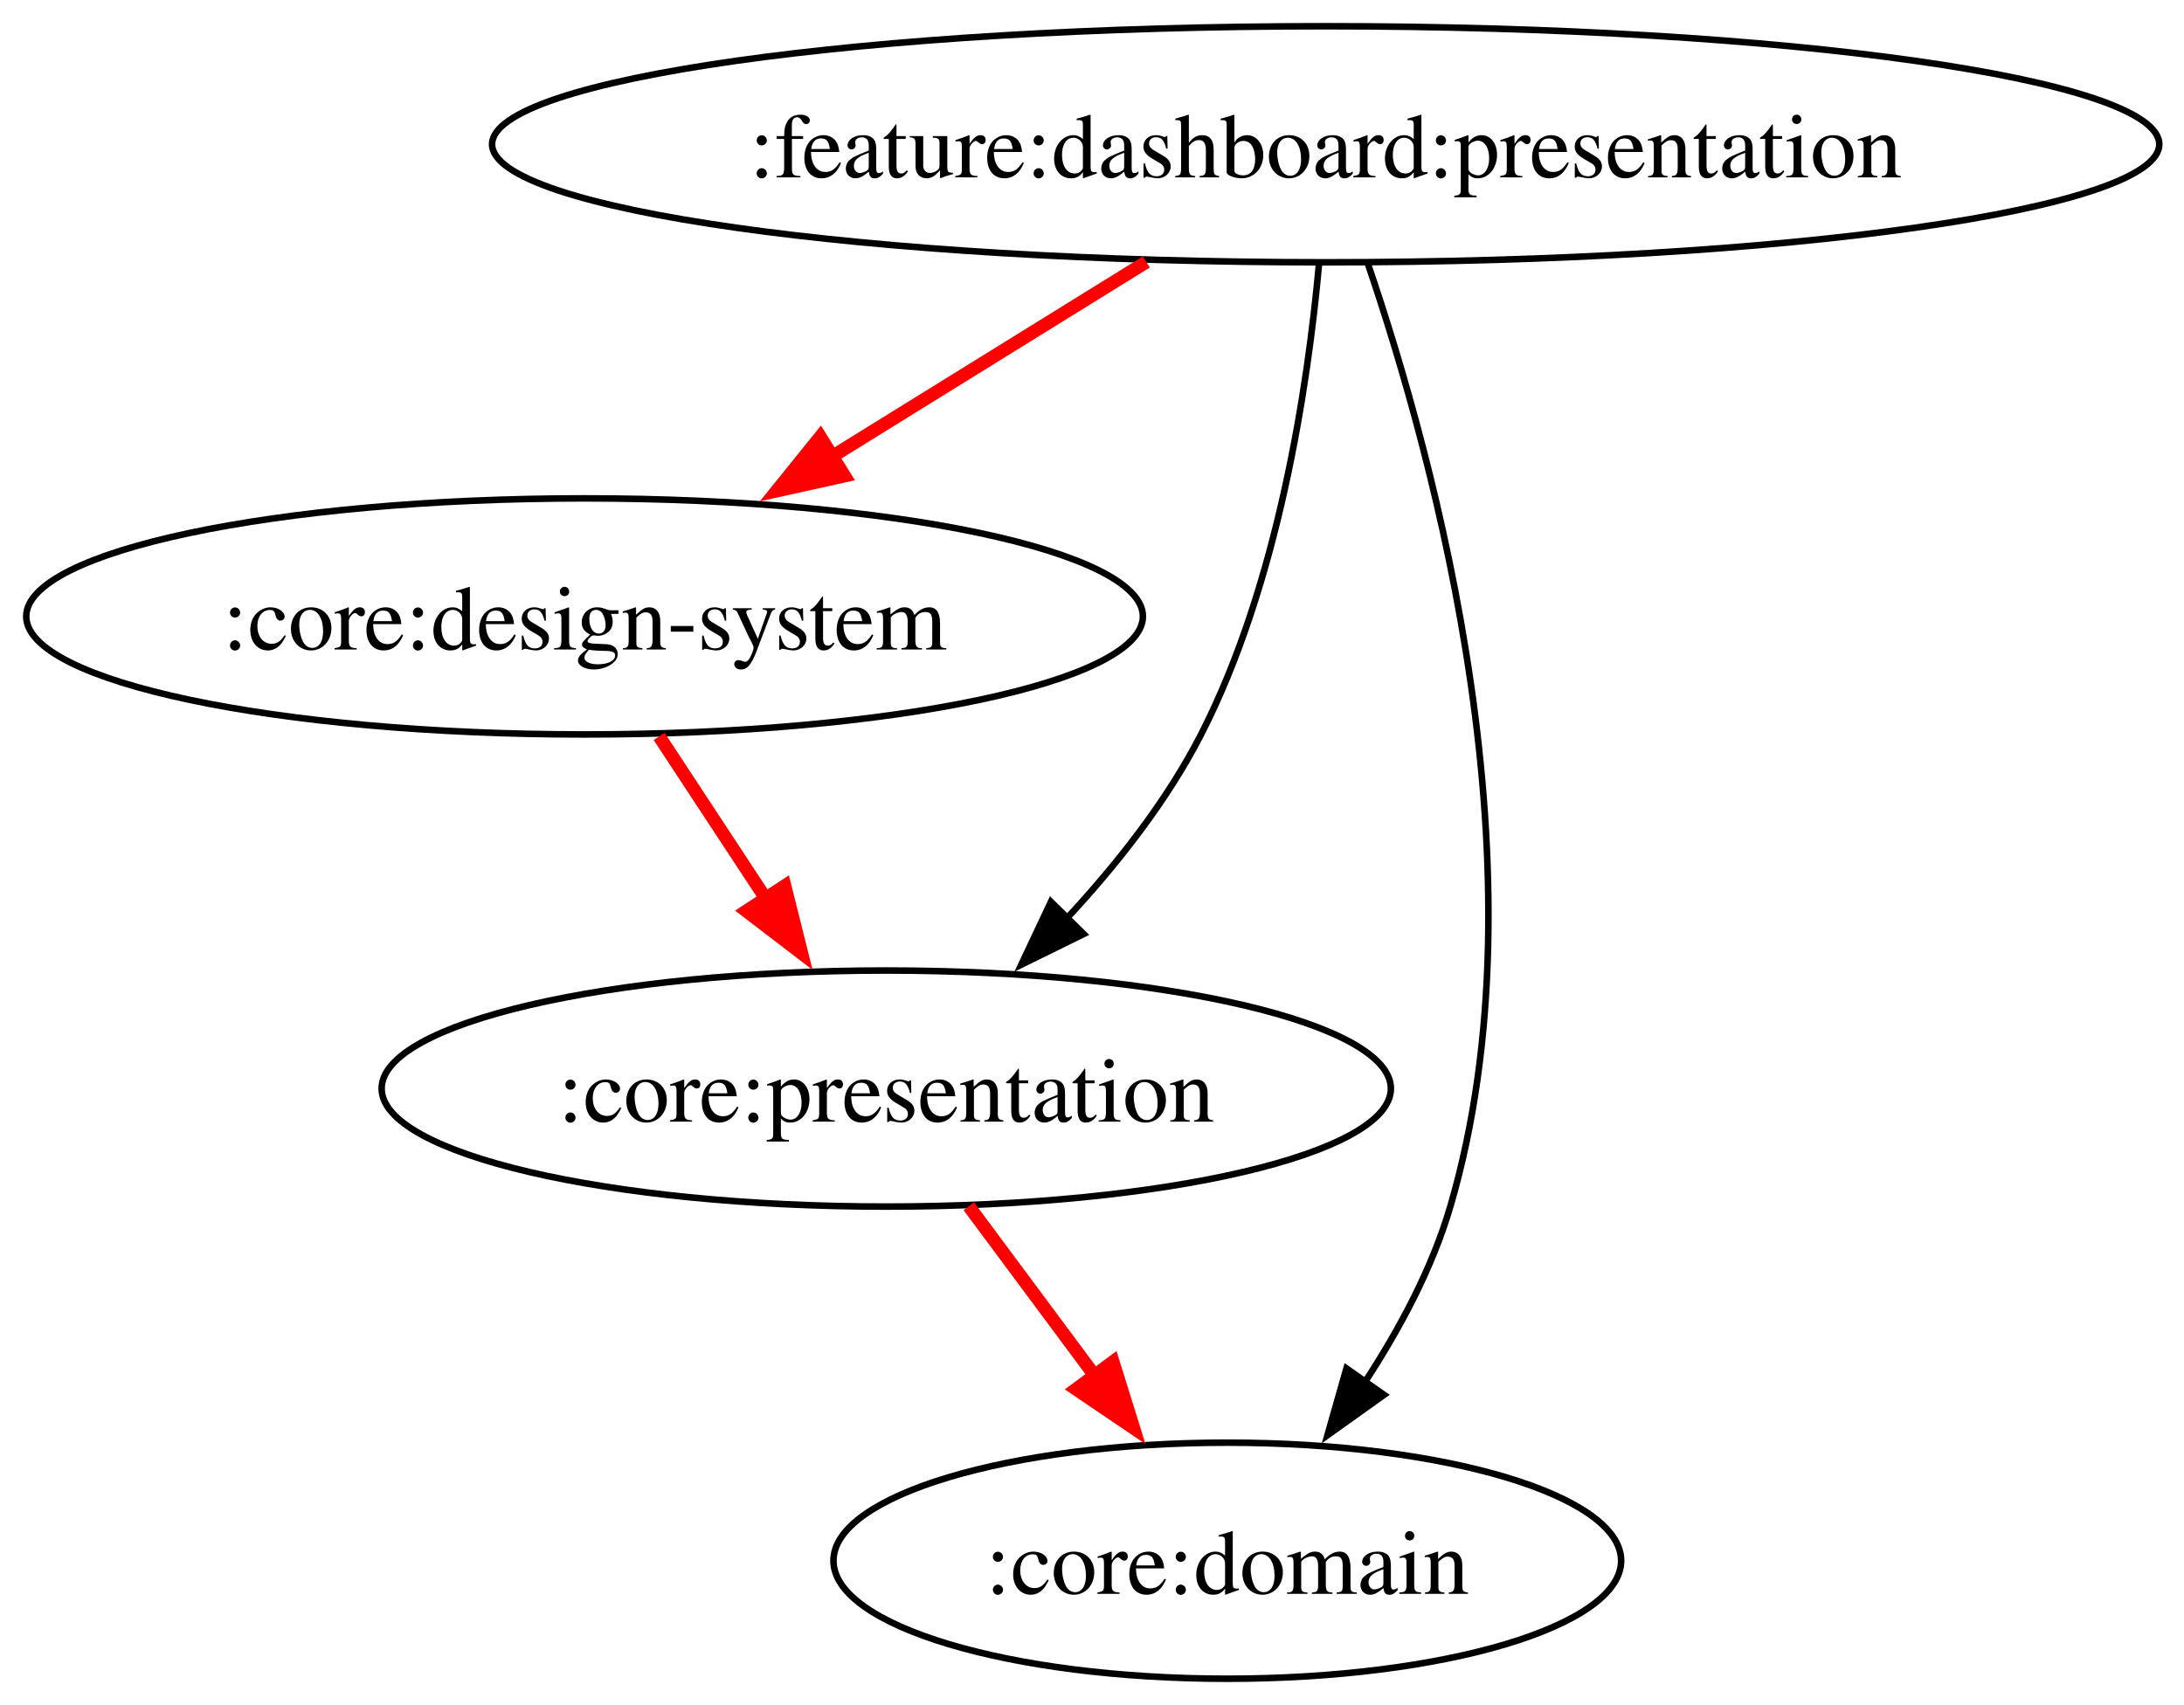
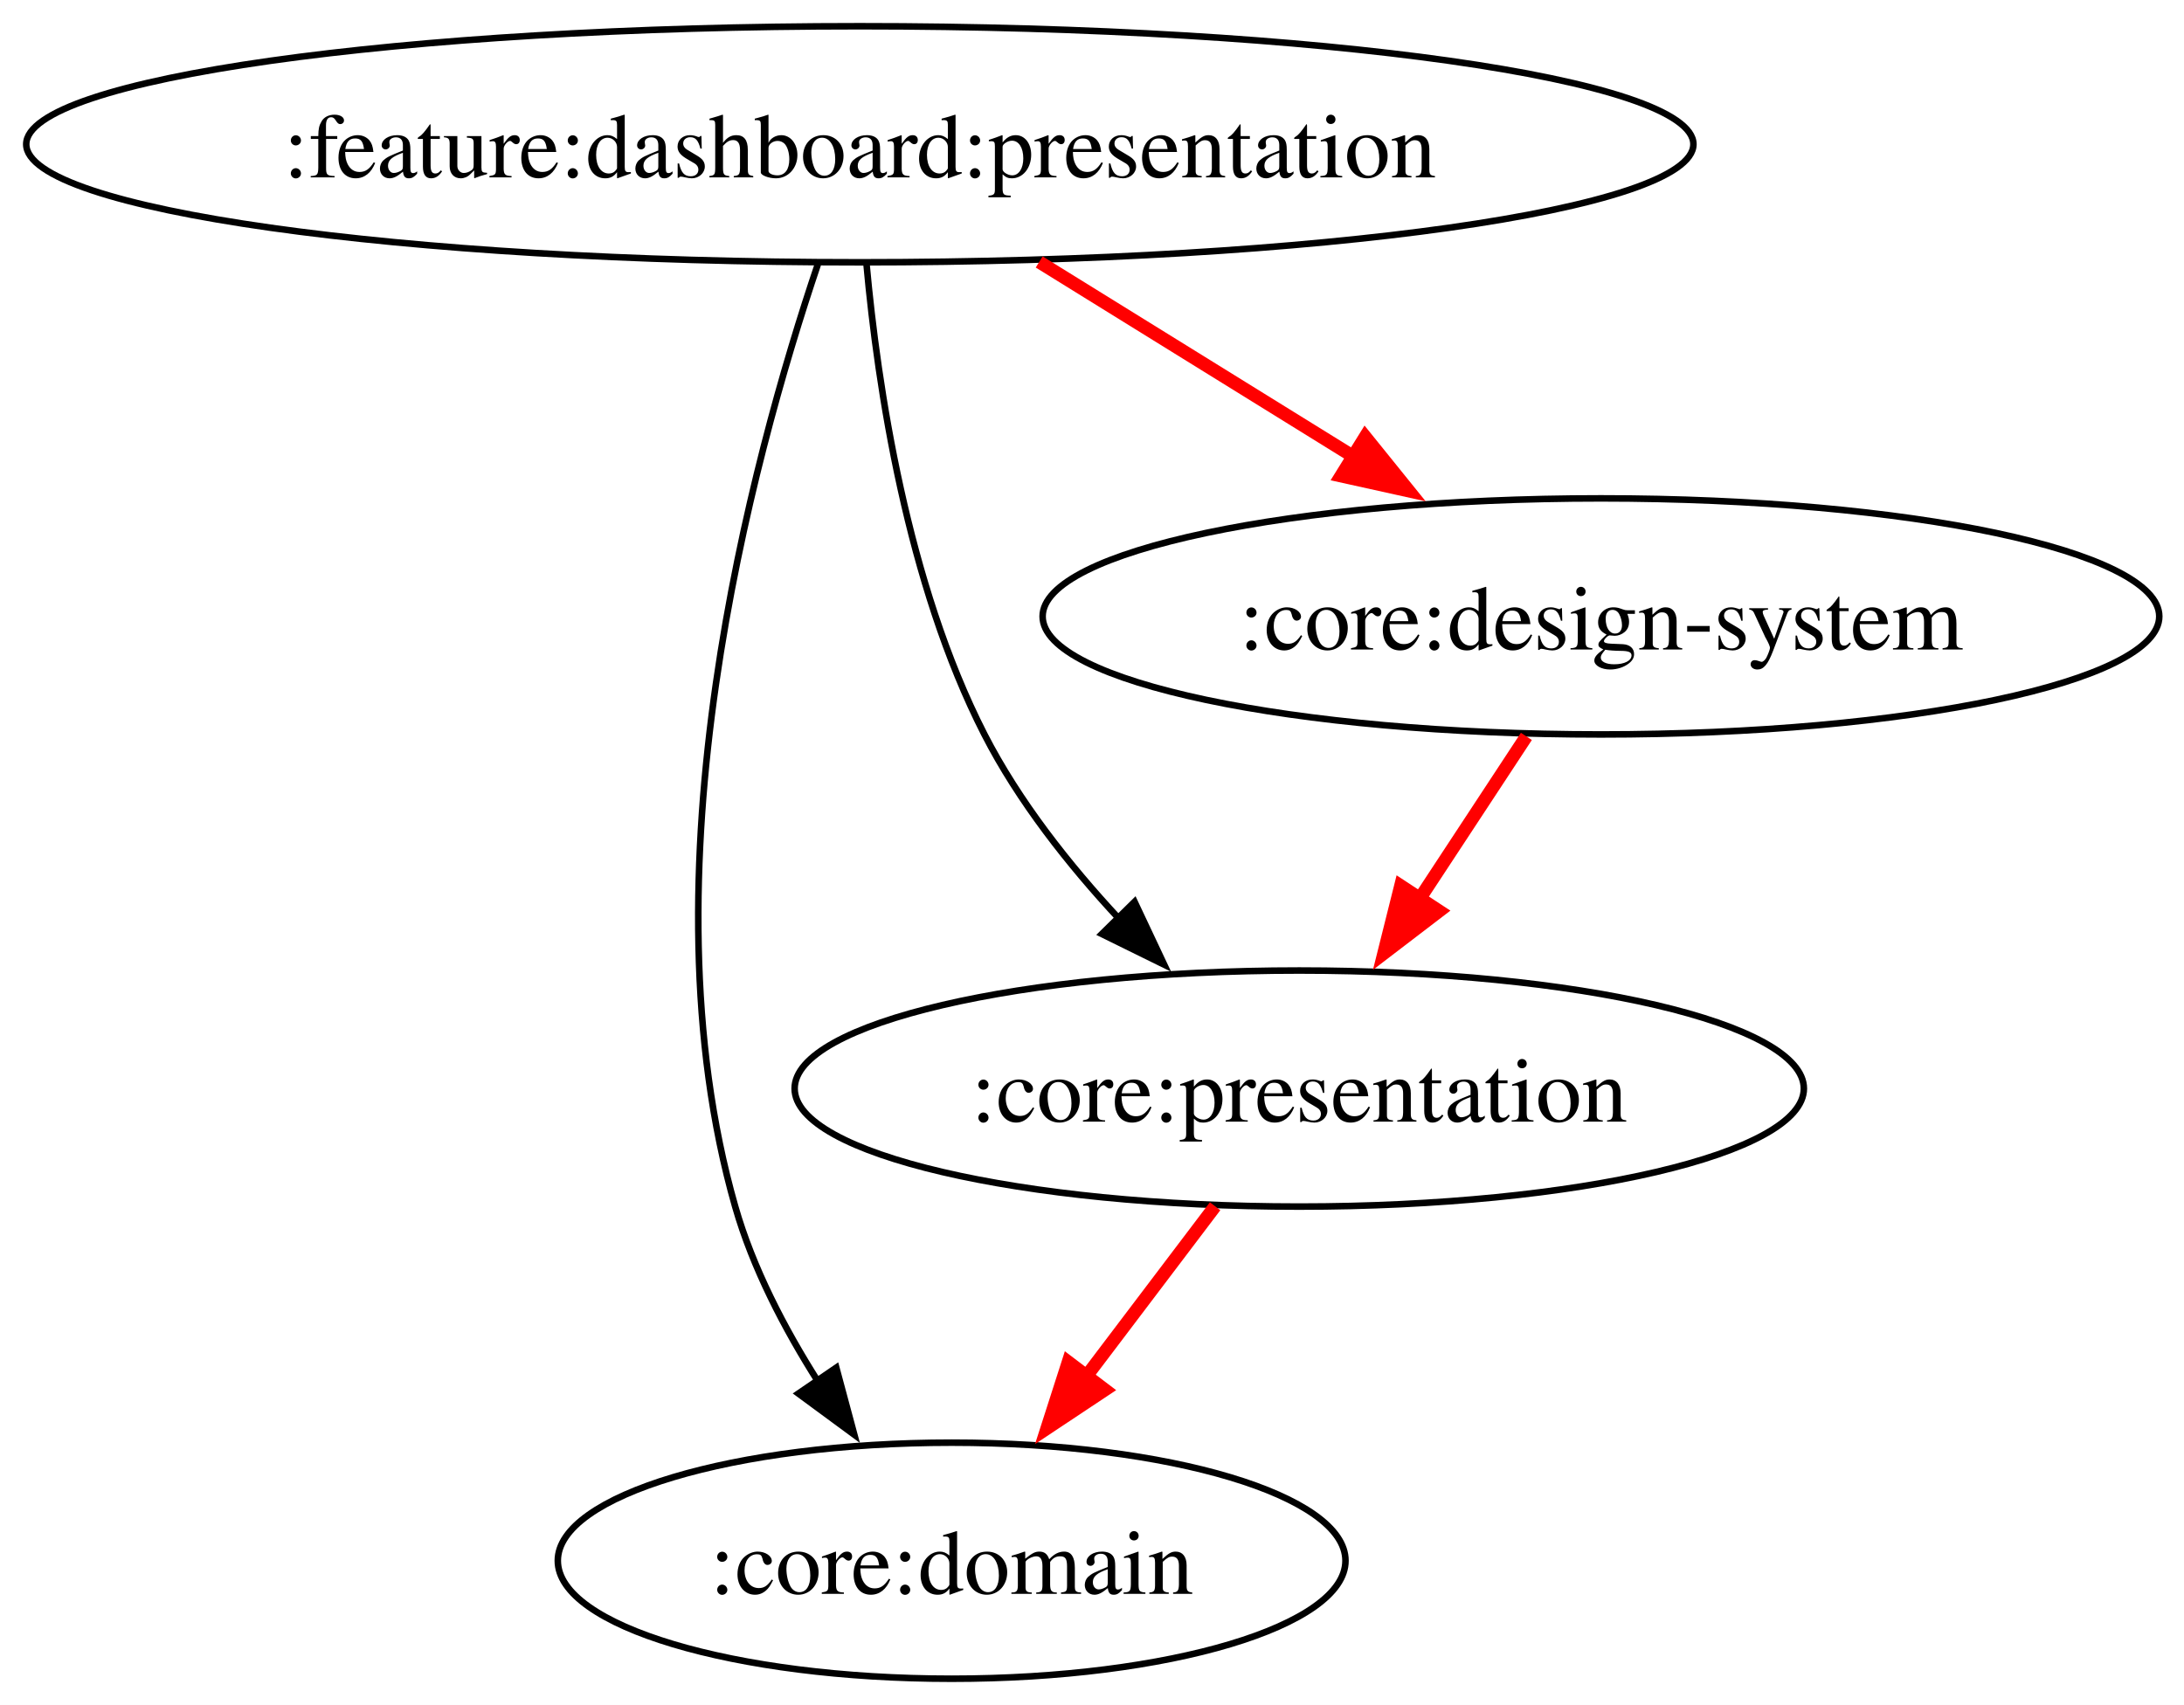
<svg xmlns="http://www.w3.org/2000/svg" width="333pt" height="260pt" viewBox="0.00 0.00 333.00 260.00">
  <g id="graph0" class="graph" transform="scale(1 1) rotate(0) translate(4 256)">
    <polygon fill="white" stroke="none" points="-4,4 -4,-256 329.23,-256 329.23,4 -4,4" />
    <g id="node1" class="node">
-       <ellipse fill="none" stroke="black" cx="198.13" cy="-234" rx="127.1" ry="18" />
-       <text xml:space="preserve" text-anchor="middle" x="198.13" y="-228.95" font-family="Times,serif" font-size="14.00">:feature:dashboard:presentation</text>
+       <ellipse fill="none" stroke="black" cx="127.1" cy="-234" rx="127.1" ry="18" />
+       <text xml:space="preserve" text-anchor="middle" x="127.1" y="-228.95" font-family="Times,serif" font-size="14.00">:feature:dashboard:presentation</text>
    </g>
    <g id="node2" class="node">
-       <ellipse fill="none" stroke="black" cx="85.13" cy="-162" rx="85.13" ry="18" />
-       <text xml:space="preserve" text-anchor="middle" x="85.13" y="-156.95" font-family="Times,serif" font-size="14.00">:core:design-system</text>
+       <ellipse fill="none" stroke="black" cx="141.1" cy="-18" rx="60.05" ry="18" />
+       <text xml:space="preserve" text-anchor="middle" x="141.1" y="-12.95" font-family="Times,serif" font-size="14.00">:core:domain</text>
    </g>
    <g id="edge1" class="edge">
-       <path fill="none" stroke="red" stroke-width="2" d="M170.78,-216.05C155.96,-206.87 137.45,-195.41 121.44,-185.49" />
-       <polygon fill="red" stroke="red" stroke-width="2" points="124.76,-183.43 114.42,-181.14 121.07,-189.38 124.76,-183.43" />
+       <path fill="none" stroke="black" d="M120.71,-215.72C110.62,-185.86 93.55,-122.88 108.1,-72 110.77,-62.66 115.61,-53.37 120.78,-45.24" />
+       <polygon fill="black" stroke="black" points="123.51,-47.44 126.26,-37.21 117.73,-43.49 123.51,-47.44" />
    </g>
    <g id="node3" class="node">
-       <ellipse fill="none" stroke="black" cx="183.13" cy="-18" rx="60.05" ry="18" />
-       <text xml:space="preserve" text-anchor="middle" x="183.13" y="-12.95" font-family="Times,serif" font-size="14.00">:core:domain</text>
+       <ellipse fill="none" stroke="black" cx="194.1" cy="-90" rx="76.94" ry="18" />
+       <text xml:space="preserve" text-anchor="middle" x="194.1" y="-84.95" font-family="Times,serif" font-size="14.00">:core:presentation</text>
    </g>
    <g id="edge2" class="edge">
-       <path fill="none" stroke="black" d="M204.59,-215.7C214.79,-185.8 232.02,-122.78 217.13,-72 214.38,-62.6 209.39,-53.29 204.06,-45.16" />
-       <polygon fill="black" stroke="black" points="207.03,-43.29 198.4,-37.13 201.3,-47.32 207.03,-43.29" />
+       <path fill="none" stroke="black" d="M128.12,-215.71C129.82,-197.1 134.29,-167.06 146.1,-144 151.31,-133.83 158.97,-124.12 166.66,-115.86" />
+       <polygon fill="black" stroke="black" points="168.99,-118.48 173.51,-108.89 164,-113.57 168.99,-118.48" />
    </g>
    <g id="node4" class="node">
-       <ellipse fill="none" stroke="black" cx="131.13" cy="-90" rx="76.94" ry="18" />
-       <text xml:space="preserve" text-anchor="middle" x="131.13" y="-84.95" font-family="Times,serif" font-size="14.00">:core:presentation</text>
+       <ellipse fill="none" stroke="black" cx="240.1" cy="-162" rx="85.13" ry="18" />
+       <text xml:space="preserve" text-anchor="middle" x="240.1" y="-156.95" font-family="Times,serif" font-size="14.00">:core:design-system</text>
    </g>
    <g id="edge3" class="edge">
-       <path fill="none" stroke="black" d="M197.11,-215.71C195.41,-197.1 190.94,-167.06 179.13,-144 173.92,-133.83 166.26,-124.12 158.57,-115.86" />
-       <polygon fill="black" stroke="black" points="161.23,-113.57 151.72,-108.89 156.24,-118.48 161.23,-113.57" />
+       <path fill="none" stroke="red" stroke-width="2" d="M154.45,-216.05C169.27,-206.87 187.78,-195.41 203.79,-185.49" />
+       <polygon fill="red" stroke="red" stroke-width="2" points="204.16,-189.38 210.81,-181.14 200.47,-183.43 204.16,-189.38" />
    </g>
    <g id="edge4" class="edge">
-       <path fill="none" stroke="red" stroke-width="2" d="M96.5,-143.7C101.68,-135.81 107.93,-126.3 113.69,-117.55" />
-       <polygon fill="red" stroke="red" stroke-width="2" points="115.66,-120.91 118.23,-110.63 109.81,-117.07 115.66,-120.91" />
+       <path fill="none" stroke="red" stroke-width="2" d="M181.27,-72.05C175.08,-63.89 167.53,-53.91 160.65,-44.82" />
+       <polygon fill="red" stroke="red" stroke-width="2" points="164.46,-44.06 155.64,-38.2 158.88,-48.29 164.46,-44.06" />
    </g>
    <g id="edge5" class="edge">
-       <path fill="none" stroke="red" stroke-width="2" d="M143.72,-72.05C149.79,-63.89 157.2,-53.91 163.95,-44.82" />
-       <polygon fill="red" stroke="red" stroke-width="2" points="165.7,-48.33 168.85,-38.22 160.08,-44.16 165.7,-48.33" />
+       <path fill="none" stroke="red" stroke-width="2" d="M228.73,-143.7C223.55,-135.81 217.3,-126.3 211.54,-117.55" />
+       <polygon fill="red" stroke="red" stroke-width="2" points="215.42,-117.07 207,-110.63 209.57,-120.91 215.42,-117.07" />
    </g>
  </g>
</svg>
